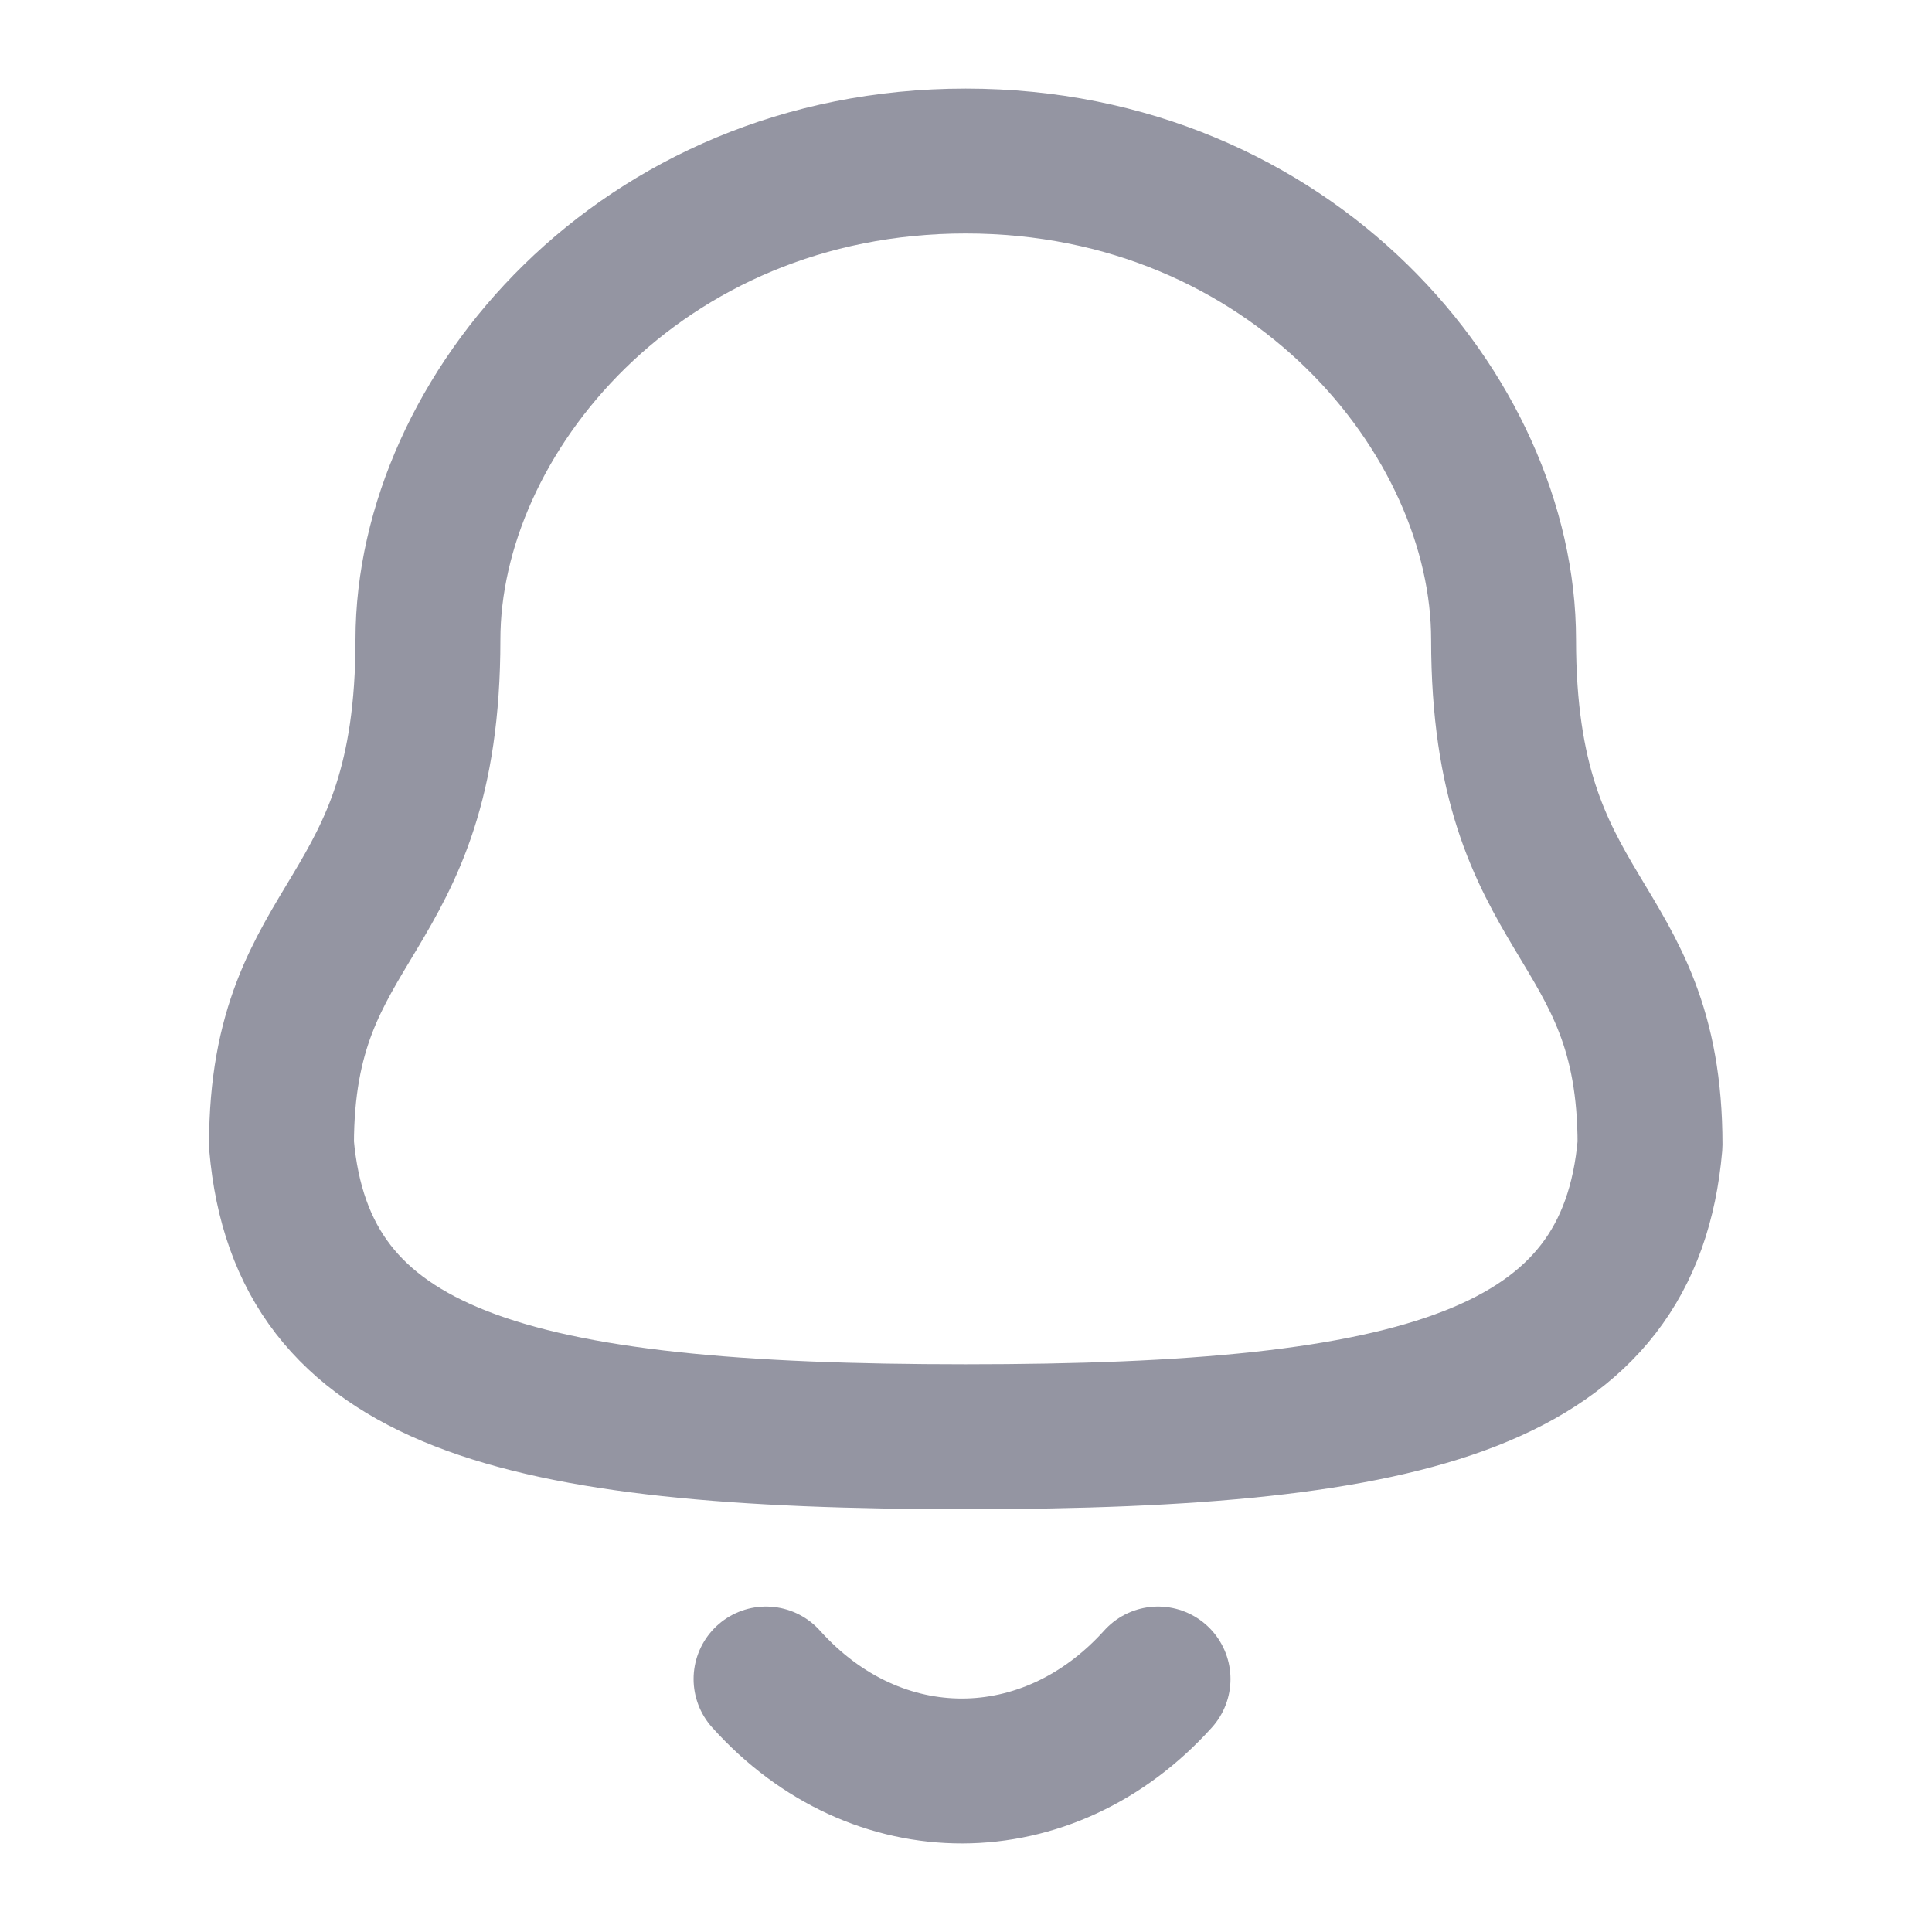
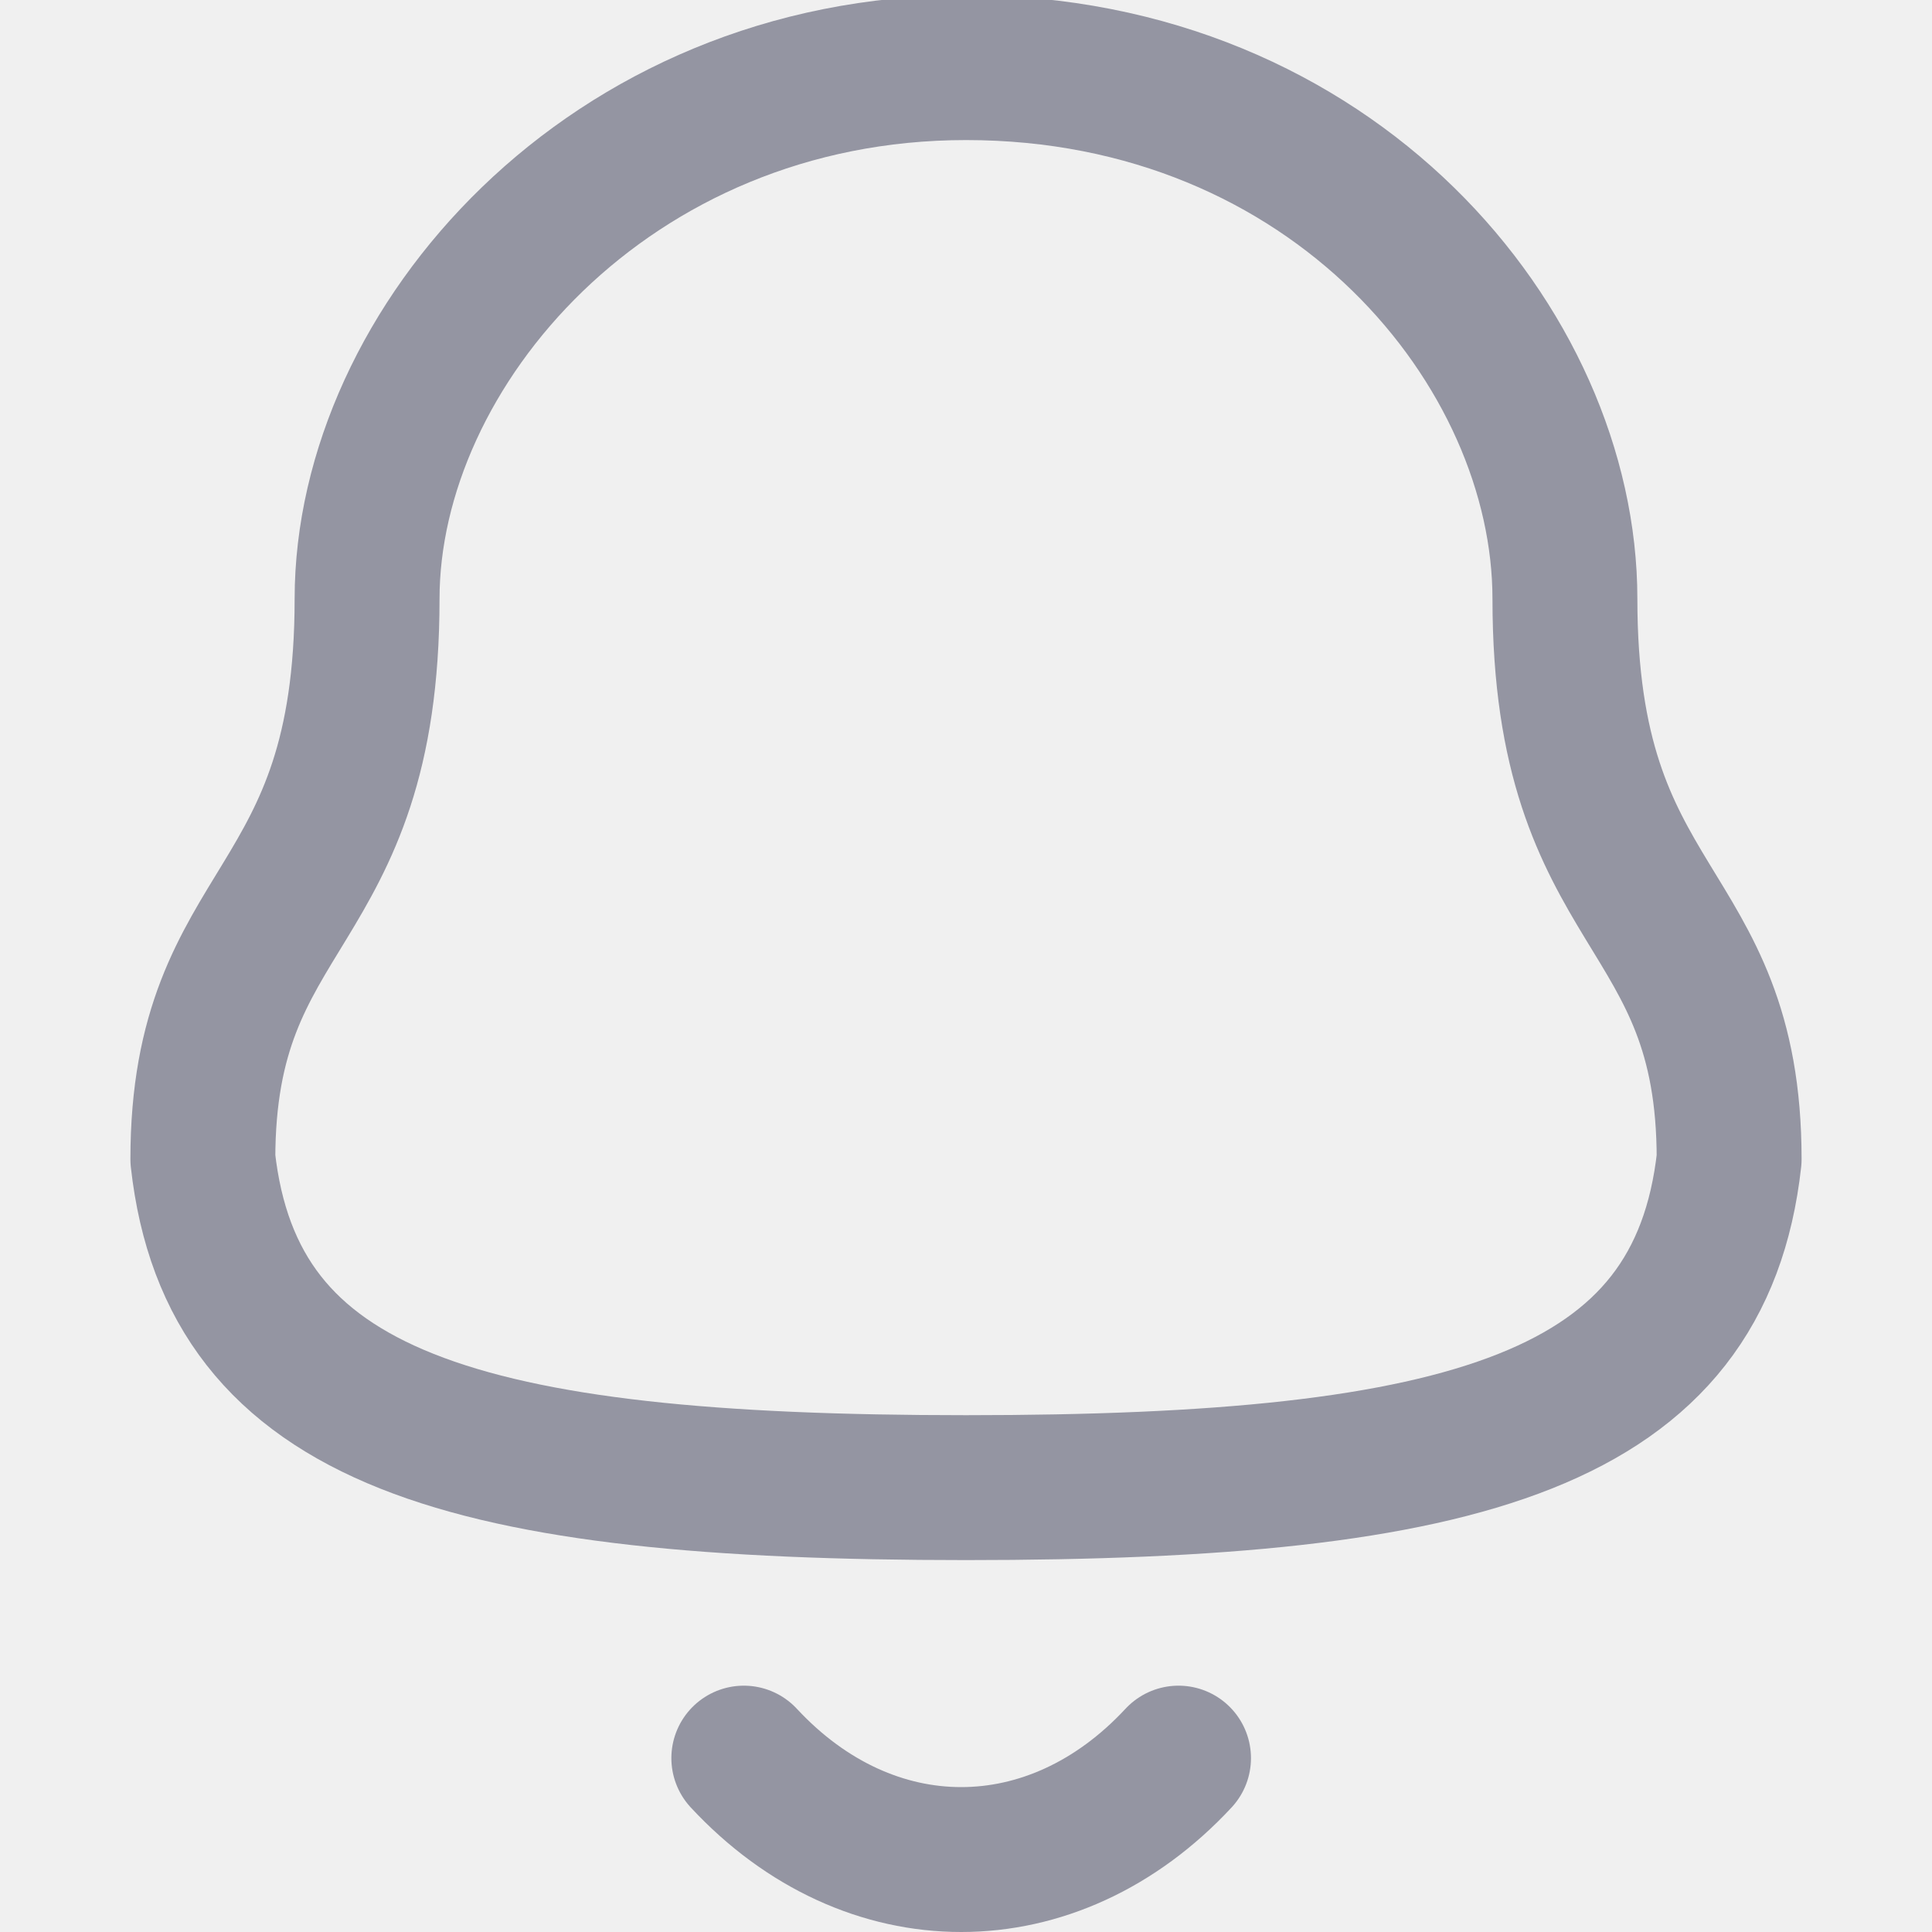
- <svg xmlns="http://www.w3.org/2000/svg" width="20" height="20" viewBox="0 0 20 20" fill="none">
-   <rect width="20" height="20" fill="white" />
-   <path fill-rule="evenodd" clip-rule="evenodd" d="M9.997 14.873C14.697 14.873 16.871 14.27 17.081 11.85C17.081 9.432 15.565 9.588 15.565 6.621C15.565 4.303 13.368 1.667 9.997 1.667C6.626 1.667 4.43 4.303 4.43 6.621C4.43 9.588 2.914 9.432 2.914 11.85C3.125 14.279 5.299 14.873 9.997 14.873Z" stroke="#9495A2" stroke-width="1.5" stroke-linecap="round" stroke-linejoin="round" />
-   <path d="M11.988 17.381C10.851 18.643 9.077 18.658 7.93 17.381" stroke="#9495A2" stroke-width="1.5" stroke-linecap="round" stroke-linejoin="round" />
+ <svg xmlns="http://www.w3.org/2000/svg" version="1.1" id="Layer_1" x="0px" y="0px" viewBox="0 0 20 20" style="enable-background:new 0 0 20 20;" xml:space="preserve">
+   <style type="text/css">
+ 	.st0{fill:none;stroke:#9495A2;stroke-width:1.5;stroke-linecap:round;stroke-linejoin:round;}
+ </style>
+   <path class="st0" d="M10,15.4c5.2,0,7.6-0.7,7.9-3.4c0-2.7-1.7-2.5-1.7-5.8c0-2.6-2.4-5.5-6.2-5.5c-3.7,0-6.2,2.9-6.2,5.5  c0,3.3-1.7,3.1-1.7,5.8C2.4,14.7,4.8,15.4,10,15.4z" />
+   <path class="st0" d="M12.2,18.2c-1.3,1.4-3.2,1.4-4.5,0" />
</svg>
